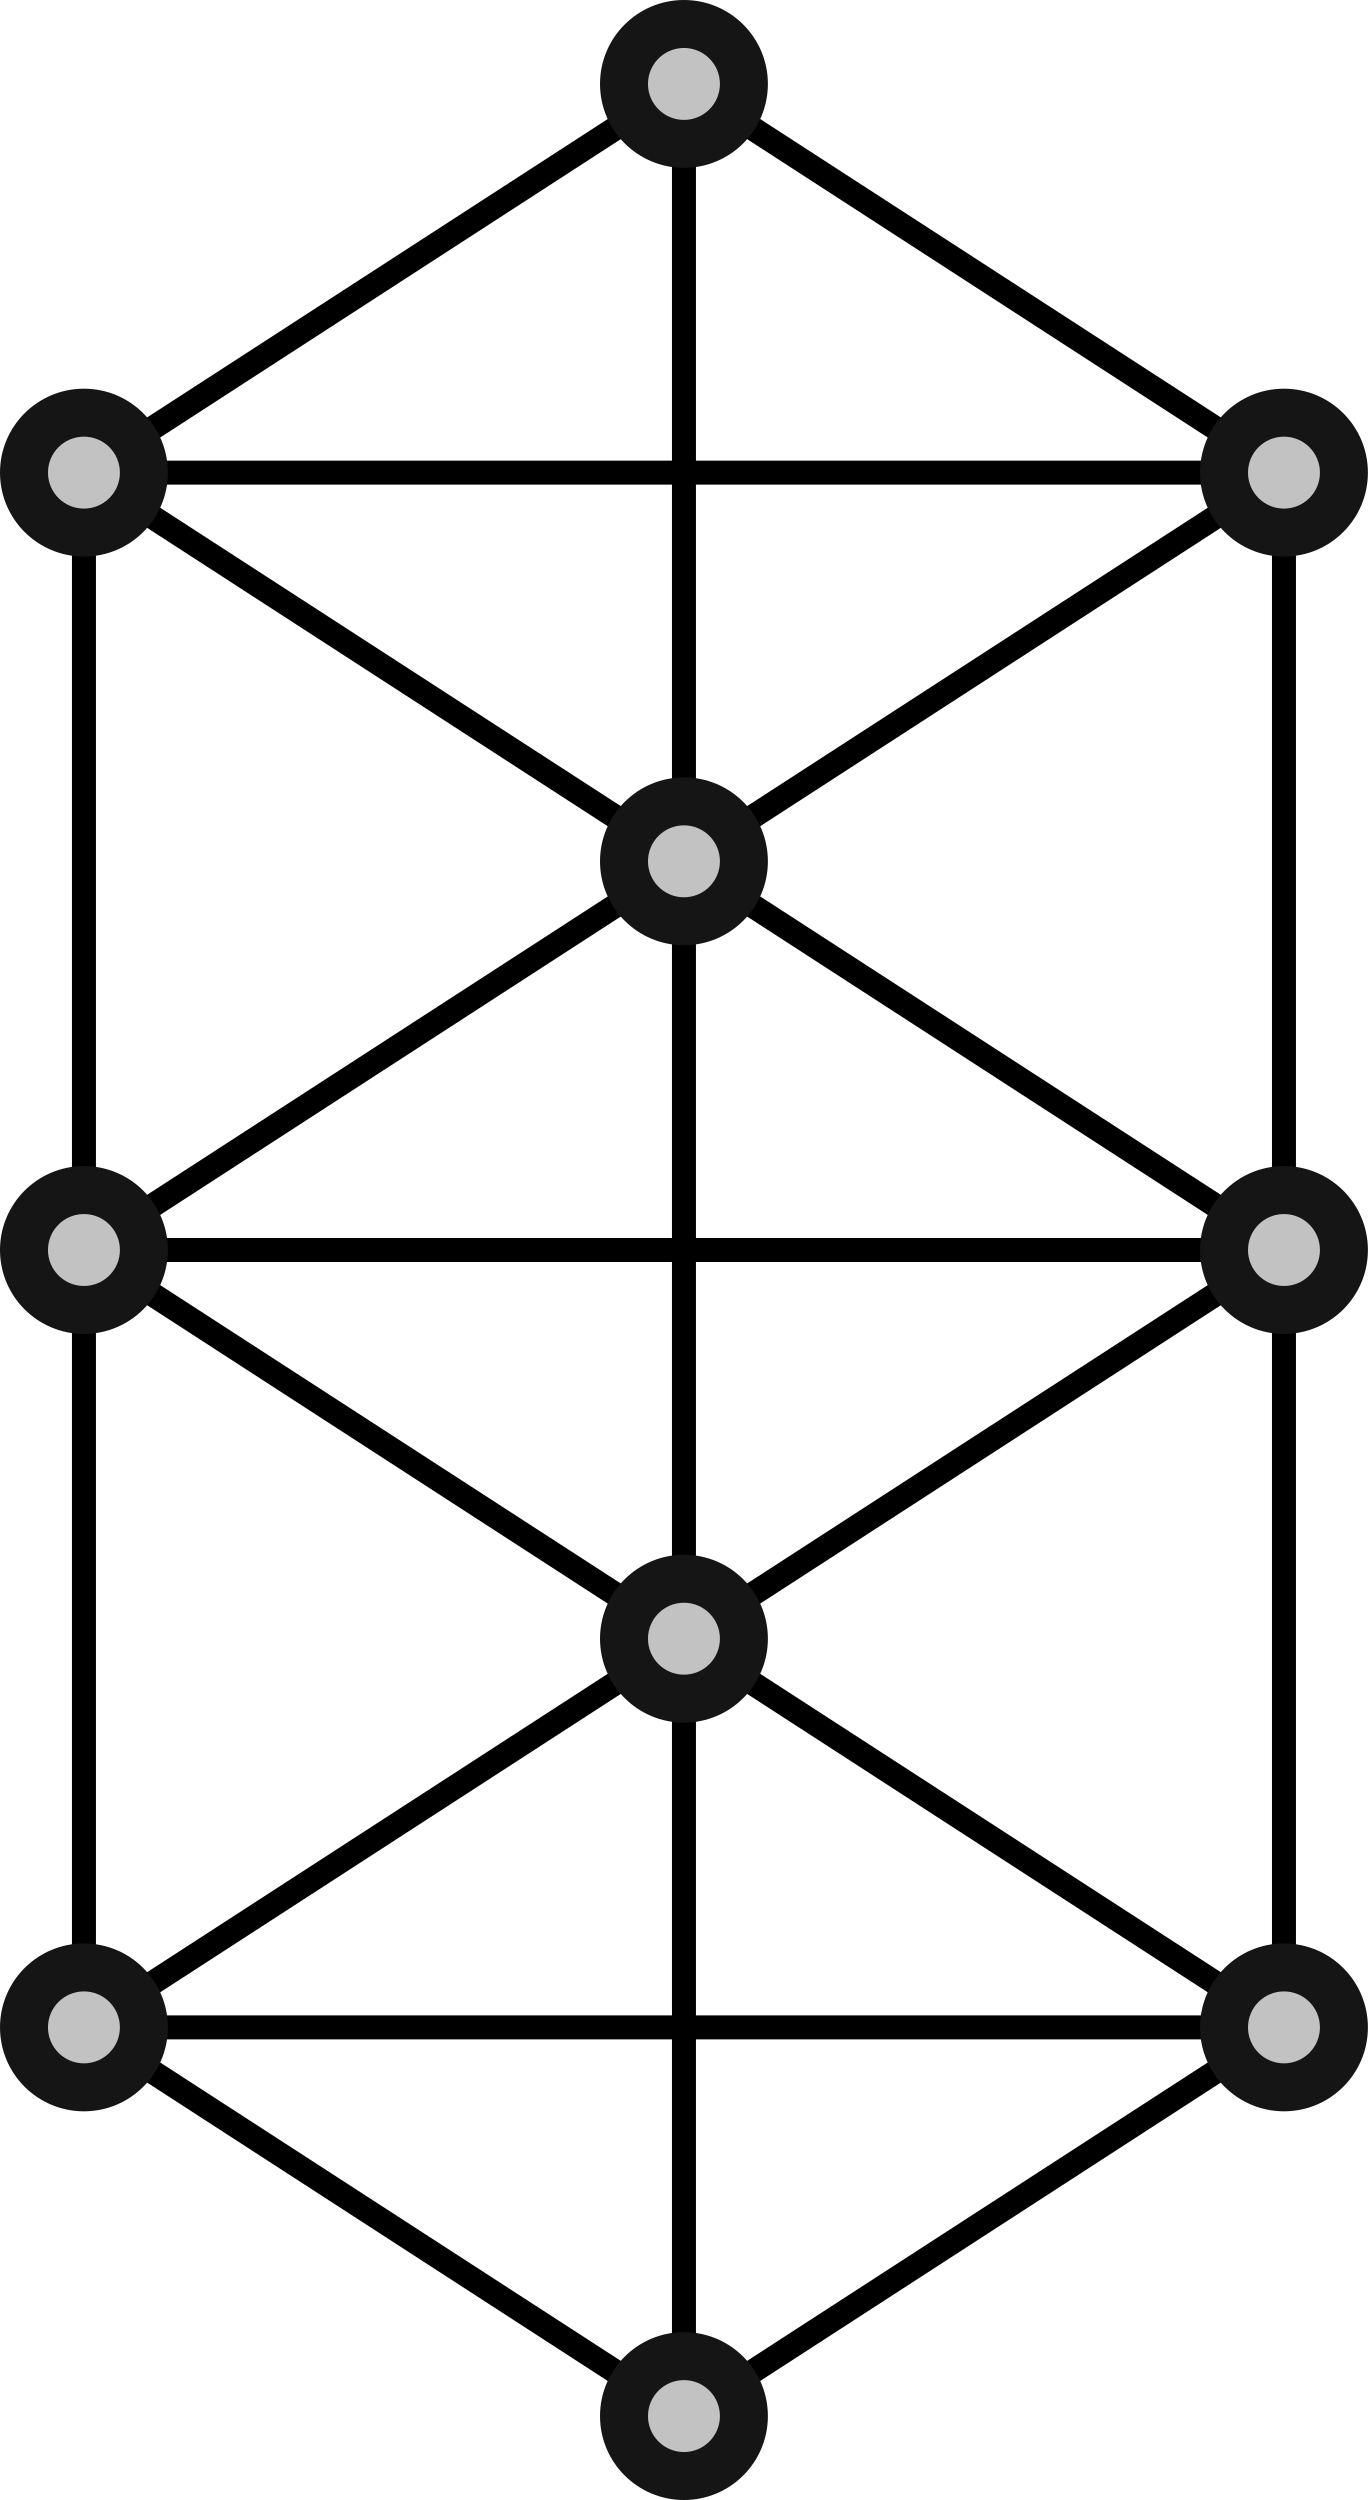
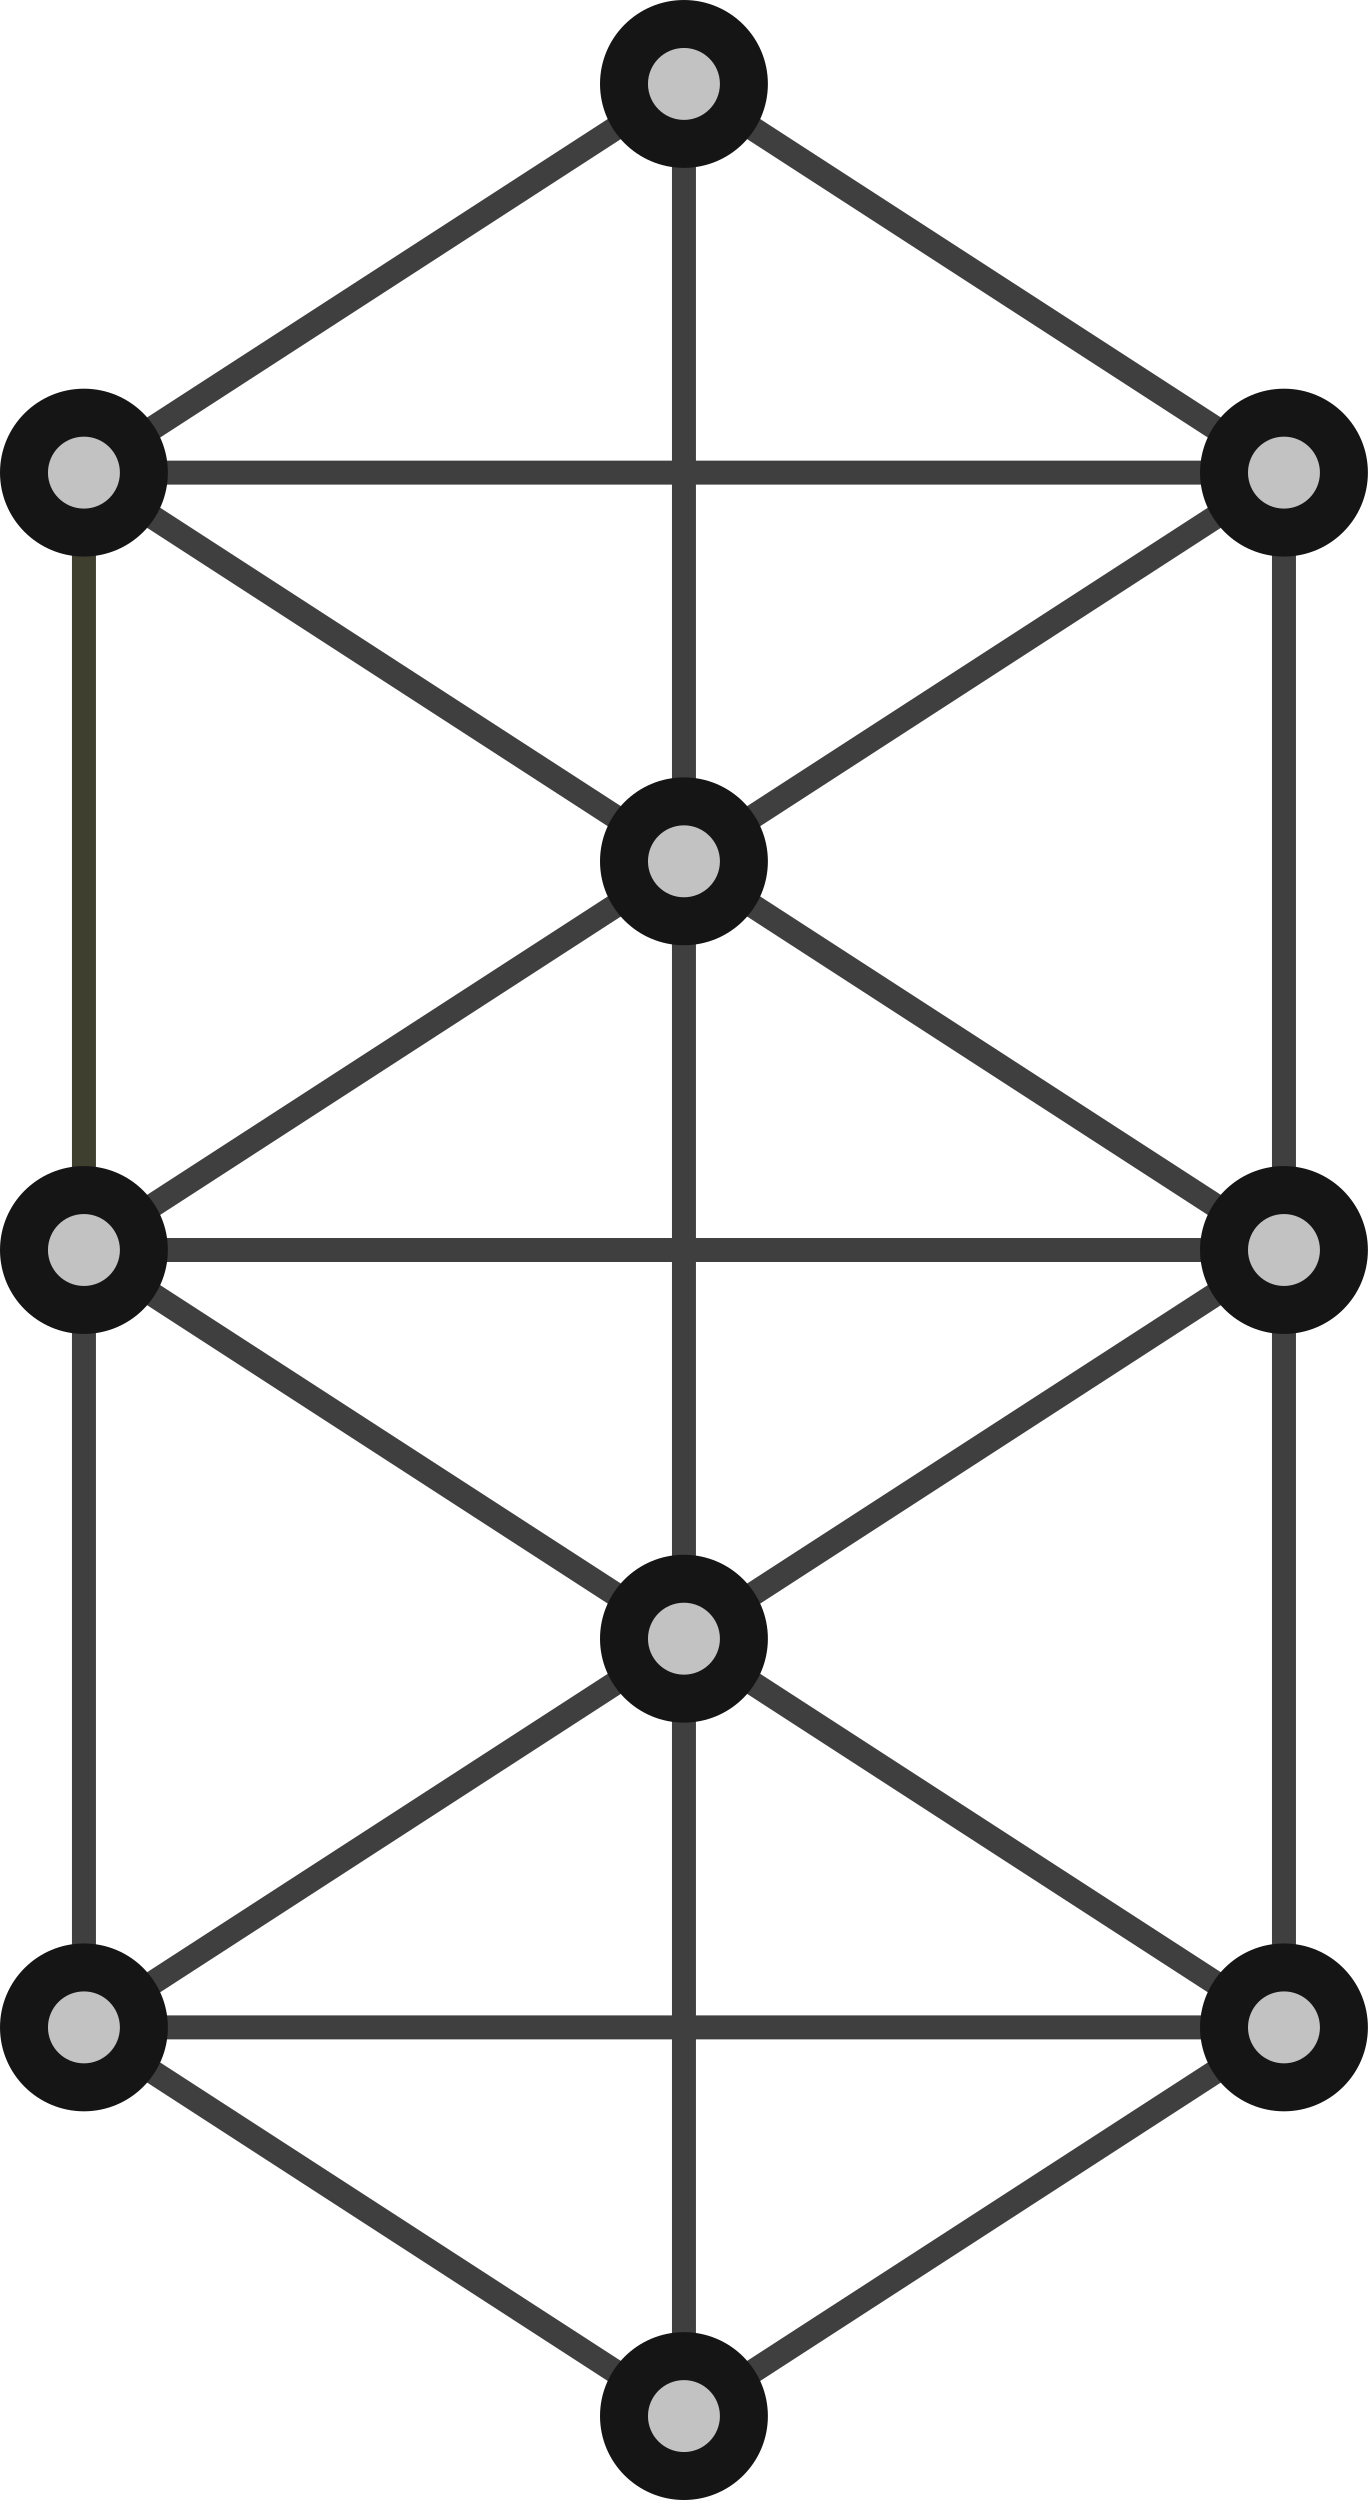
<svg xmlns="http://www.w3.org/2000/svg" xmlns:xlink="http://www.w3.org/1999/xlink" id="svg1598" version="1.1" viewBox="0 0 57.039 104.245" height="104.245" width="57.039">
  <defs id="defs1560">
    <circle r="3" cy="79" cx="88" id="path-1" />
    <circle r="3" cy="79" cx="46" id="path-2" />
    <circle r="3" cy="3" cx="46" id="path-3" />
    <circle r="3" cy="41" cx="69" id="path-4" />
    <circle r="3" cy="41" cx="22" id="path-5" />
    <circle r="3" cy="79" cx="3" id="path-6" />
  </defs>
  <g transform="translate(-137.8836,2.732898)" style="fill:none;fill-rule:evenodd;stroke:none;stroke-width:1" id="Symbols">
    <g id="science-/-hexa-cell-3" transform="translate(1,1)">
      <g id="g2418">
-         <path style="fill:none;fill-rule:evenodd;stroke:#000000;stroke-width:1px;stroke-linecap:butt;stroke-linejoin:miter;stroke-opacity:1" d="M 163.515,0.99 142.272,14.751" id="path2316" />
-         <path style="fill:none;fill-rule:evenodd;stroke:#000000;stroke-width:1px;stroke-linecap:butt;stroke-linejoin:miter;stroke-opacity:1" d="M 167.291,0.99 188.534,14.751" id="path2318" />
-         <path style="fill:none;fill-rule:evenodd;stroke:#000000;stroke-width:1px;stroke-linecap:butt;stroke-linejoin:miter;stroke-opacity:1" d="M 188.534,17.198 167.291,30.959" id="path2320" />
-         <path style="fill:none;fill-rule:evenodd;stroke:#000000;stroke-width:1px;stroke-linecap:butt;stroke-linejoin:miter;stroke-opacity:1" d="m 142.272,17.198 21.243,13.761" id="path2322" />
-         <path style="fill:none;fill-rule:evenodd;stroke:#000000;stroke-width:1px;stroke-linecap:butt;stroke-linejoin:miter;stroke-opacity:1" d="m 142.634,15.975 45.539,-3e-6" id="path2324" />
-         <path style="fill:none;fill-rule:evenodd;stroke:#000000;stroke-width:1px;stroke-linecap:butt;stroke-linejoin:miter;stroke-opacity:1" d="m 165.403,2.017 0,27.915" id="path2326" />
-         <path style="fill:none;fill-rule:evenodd;stroke:#000000;stroke-width:1px;stroke-linecap:butt;stroke-linejoin:miter;stroke-opacity:1" d="m 167.291,33.406 21.243,13.761" id="path2328" />
-         <path style="fill:none;fill-rule:evenodd;stroke:#000000;stroke-width:1px;stroke-linecap:butt;stroke-linejoin:miter;stroke-opacity:1" d="m 163.515,33.406 -21.243,13.761" id="path2330" />
-         <path style="fill:none;fill-rule:evenodd;stroke:#000000;stroke-width:1px;stroke-linecap:butt;stroke-linejoin:miter;stroke-opacity:1" d="m 140.384,50.64 0,27.915" id="path2332" />
-         <path style="fill:none;fill-rule:evenodd;stroke:#000000;stroke-width:1px;stroke-linecap:butt;stroke-linejoin:miter;stroke-opacity:1" d="m 165.403,34.432 -1e-5,27.915" id="path2340" />
-         <path style="fill:none;fill-rule:evenodd;stroke:#000000;stroke-width:1px;stroke-linecap:butt;stroke-linejoin:miter;stroke-opacity:1" d="M 188.534,49.613 167.291,63.374" id="path2342" />
-         <path style="fill:none;fill-rule:evenodd;stroke:#000000;stroke-width:1px;stroke-linecap:butt;stroke-linejoin:miter;stroke-opacity:1" d="m 190.422,78.555 0,-27.915" id="path2344" />
-         <path style="fill:none;fill-rule:evenodd;stroke:#000000;stroke-width:1px;stroke-linecap:butt;stroke-linejoin:miter;stroke-opacity:1" d="m 165.403,94.763 -1e-5,-27.915" id="path2346" />
-         <path style="fill:none;fill-rule:evenodd;stroke:#000000;stroke-width:1px;stroke-linecap:butt;stroke-linejoin:miter;stroke-opacity:1" d="m 142.272,82.028 21.243,13.761" id="path2348" />
-         <path style="fill:none;fill-rule:evenodd;stroke:#000000;stroke-width:1px;stroke-linecap:butt;stroke-linejoin:miter;stroke-opacity:1" d="M 167.291,95.789 188.534,82.028" id="path2350" />
-         <path style="fill:none;fill-rule:evenodd;stroke:#000000;stroke-width:1px;stroke-linecap:butt;stroke-linejoin:miter;stroke-opacity:1" d="m 142.272,49.613 21.243,13.761" id="path2352" />
-         <path style="fill:none;fill-rule:evenodd;stroke:#000000;stroke-width:1px;stroke-linecap:butt;stroke-linejoin:miter;stroke-opacity:1" d="m 140.384,18.225 0,27.915" id="path2354" />
-         <path style="fill:none;fill-rule:evenodd;stroke:#000000;stroke-width:1px;stroke-linecap:butt;stroke-linejoin:miter;stroke-opacity:1" d="m 190.422,18.225 0,27.915" id="path2356" />
-         <path style="fill:none;fill-rule:evenodd;stroke:#000000;stroke-width:1px;stroke-linecap:butt;stroke-linejoin:miter;stroke-opacity:1" d="m 142.634,48.39 h 45.539" id="path2358" />
-         <path style="fill:none;fill-rule:evenodd;stroke:#000000;stroke-width:1px;stroke-linecap:butt;stroke-linejoin:miter;stroke-opacity:1" d="m 142.634,80.805 45.539,-10e-7" id="path2360" />
-         <path style="fill:none;fill-rule:evenodd;stroke:#000000;stroke-width:1px;stroke-linecap:butt;stroke-linejoin:miter;stroke-opacity:1" d="m 142.272,79.582 21.243,-13.761" id="path2362" />
-         <path style="fill:none;fill-rule:evenodd;stroke:#000000;stroke-width:1px;stroke-linecap:butt;stroke-linejoin:miter;stroke-opacity:1" d="M 167.291,65.821 188.534,79.582" id="path2364" />
+         <path style="fill:none;fill-rule:evenodd;stroke:#3f3f3f;stroke-width:1px;stroke-linecap:butt;stroke-linejoin:miter;stroke-opacity:1" d="M 163.515,0.99 142.272,14.751" id="path2316" />
+         <path style="fill:none;fill-rule:evenodd;stroke:#3f3f3f;stroke-width:1px;stroke-linecap:butt;stroke-linejoin:miter;stroke-opacity:1" d="M 167.291,0.99 188.534,14.751" id="path2318" />
+         <path style="fill:none;fill-rule:evenodd;stroke:#3f3f3f;stroke-width:1px;stroke-linecap:butt;stroke-linejoin:miter;stroke-opacity:1" d="M 188.534,17.198 167.291,30.959" id="path2320" />
+         <path style="fill:none;fill-rule:evenodd;stroke:#3f3f3f;stroke-width:1px;stroke-linecap:butt;stroke-linejoin:miter;stroke-opacity:1" d="m 142.272,17.198 21.243,13.761" id="path2322" />
+         <path style="fill:none;fill-rule:evenodd;stroke:#3f3f3f;stroke-width:1px;stroke-linecap:butt;stroke-linejoin:miter;stroke-opacity:1" d="m 142.634,15.975 45.539,-3e-6" id="path2324" />
+         <path style="fill:none;fill-rule:evenodd;stroke:#3f3f3f;stroke-width:1px;stroke-linecap:butt;stroke-linejoin:miter;stroke-opacity:1" d="m 165.403,2.017 0,27.915" id="path2326" />
+         <path style="fill:none;fill-rule:evenodd;stroke:#3f3f3f;stroke-width:1px;stroke-linecap:butt;stroke-linejoin:miter;stroke-opacity:1" d="m 167.291,33.406 21.243,13.761" id="path2328" />
+         <path style="fill:none;fill-rule:evenodd;stroke:#3f3f3f;stroke-width:1px;stroke-linecap:butt;stroke-linejoin:miter;stroke-opacity:1" d="m 163.515,33.406 -21.243,13.761" id="path2330" />
+         <path style="fill:none;fill-rule:evenodd;stroke:#3f3f3f;stroke-width:1px;stroke-linecap:butt;stroke-linejoin:miter;stroke-opacity:1" d="m 140.384,50.64 0,27.915" id="path2332" />
+         <path style="fill:none;fill-rule:evenodd;stroke:#3f3f3f;stroke-width:1px;stroke-linecap:butt;stroke-linejoin:miter;stroke-opacity:1" d="m 165.403,34.432 -1e-5,27.915" id="path2340" />
+         <path style="fill:none;fill-rule:evenodd;stroke:#3f3f3f;stroke-width:1px;stroke-linecap:butt;stroke-linejoin:miter;stroke-opacity:1" d="M 188.534,49.613 167.291,63.374" id="path2342" />
+         <path style="fill:none;fill-rule:evenodd;stroke:#3f3f3f;stroke-width:1px;stroke-linecap:butt;stroke-linejoin:miter;stroke-opacity:1" d="m 190.422,78.555 0,-27.915" id="path2344" />
+         <path style="fill:none;fill-rule:evenodd;stroke:#3f3f3f;stroke-width:1px;stroke-linecap:butt;stroke-linejoin:miter;stroke-opacity:1" d="m 165.403,94.763 -1e-5,-27.915" id="path2346" />
+         <path style="fill:none;fill-rule:evenodd;stroke:#3f3f3f;stroke-width:1px;stroke-linecap:butt;stroke-linejoin:miter;stroke-opacity:1" d="m 142.272,82.028 21.243,13.761" id="path2348" />
+         <path style="fill:none;fill-rule:evenodd;stroke:#3f3f3f;stroke-width:1px;stroke-linecap:butt;stroke-linejoin:miter;stroke-opacity:1" d="M 167.291,95.789 188.534,82.028" id="path2350" />
+         <path style="fill:none;fill-rule:evenodd;stroke:#3f3f3f;stroke-width:1px;stroke-linecap:butt;stroke-linejoin:miter;stroke-opacity:1" d="m 142.272,49.613 21.243,13.761" id="path2352" />
+         <path style="fill:none;fill-rule:evenodd;stroke:#3f3f30;stroke-width:1px;stroke-linecap:butt;stroke-linejoin:miter;stroke-opacity:1" d="m 140.384,18.225 0,27.915" id="path2354" />
+         <path style="fill:none;fill-rule:evenodd;stroke:#3f3f3f;stroke-width:1px;stroke-linecap:butt;stroke-linejoin:miter;stroke-opacity:1" d="m 190.422,18.225 0,27.915" id="path2356" />
+         <path style="fill:none;fill-rule:evenodd;stroke:#3f3f3f;stroke-width:1px;stroke-linecap:butt;stroke-linejoin:miter;stroke-opacity:1" d="m 142.634,48.39 h 45.539" id="path2358" />
+         <path style="fill:none;fill-rule:evenodd;stroke:#3f3f3f;stroke-width:1px;stroke-linecap:butt;stroke-linejoin:miter;stroke-opacity:1" d="m 142.634,80.805 45.539,-10e-7" id="path2360" />
+         <path style="fill:none;fill-rule:evenodd;stroke:#3f3f3f;stroke-width:1px;stroke-linecap:butt;stroke-linejoin:miter;stroke-opacity:1" d="m 142.272,79.582 21.243,-13.761" id="path2362" />
+         <path style="fill:none;fill-rule:evenodd;stroke:#3f3f3f;stroke-width:1px;stroke-linecap:butt;stroke-linejoin:miter;stroke-opacity:1" d="M 167.291,65.821 188.534,79.582" id="path2364" />
        <g style="stroke:#151515" transform="rotate(-90,120.2926,-42.11038)" id="Oval-Copy-259-1">
          <circle style="fill:#c2c2c2;fill-rule:evenodd;stroke-width:1.5" id="circle1575-27" r="2.25" cy="3" cx="46" stroke-linejoin="square" />
          <use height="100%" width="100%" y="0" x="0" style="stroke-width:1" id="use1577-0" xlink:href="#path-3" />
        </g>
        <g style="stroke:#151515" transform="rotate(-90,99.67912,-37.70444)" id="Oval-Copy-259-5">
          <circle style="fill:#c2c2c2;fill-rule:evenodd;stroke-width:1.5" id="circle1575-3" r="2.25" cy="3" cx="46" stroke-linejoin="square" />
          <use height="100%" width="100%" y="0" x="0" style="stroke-width:1" id="use1577-5" xlink:href="#path-3" />
        </g>
        <g style="stroke:#151515" transform="rotate(-90,124.6986,-62.7239)" id="Oval-Copy-259-6">
          <circle style="fill:#c2c2c2;fill-rule:evenodd;stroke-width:1.5" id="circle1575-2" r="2.25" cy="3" cx="46" stroke-linejoin="square" />
          <use height="100%" width="100%" y="0" x="0" style="stroke-width:1" id="use1577-9" xlink:href="#path-3" />
        </g>
        <g style="stroke:#151515" transform="rotate(-90,104.0851,-58.31796)" id="Oval-Copy-259-3">
          <circle style="fill:#c2c2c2;fill-rule:evenodd;stroke-width:1.5" id="circle1575-6" r="2.25" cy="3" cx="46" stroke-linejoin="square" />
          <use height="100%" width="100%" y="0" x="0" style="stroke-width:1" id="use1577-7" xlink:href="#path-3" />
        </g>
        <g style="stroke:#151515" transform="rotate(-90,115.8867,-21.49686)" id="Oval-Copy-259-9">
          <circle style="fill:#c2c2c2;fill-rule:evenodd;stroke-width:1.5" id="circle1575-36" r="2.25" cy="3" cx="46" stroke-linejoin="square" />
          <use height="100%" width="100%" y="0" x="0" style="stroke-width:1" id="use1577-06" xlink:href="#path-3" />
        </g>
        <g style="stroke:#151515" transform="rotate(-90,140.9062,-46.51633)" id="Oval-Copy-259-2">
          <circle style="fill:#c2c2c2;fill-rule:evenodd;stroke-width:1.5" id="circle1575-61" r="2.25" cy="3" cx="46" stroke-linejoin="square" />
          <use height="100%" width="100%" y="0" x="0" style="stroke-width:1" id="use1577-8" xlink:href="#path-3" />
        </g>
        <g style="stroke:#151515" transform="rotate(-90,132.0943,-5.289287)" id="Oval-Copy-259-0">
          <circle style="fill:#c2c2c2;fill-rule:evenodd;stroke-width:1.5" id="circle1575-23" r="2.25" cy="3" cx="46" stroke-linejoin="square" />
          <use height="100%" width="100%" y="0" x="0" style="stroke-width:1" id="use1577-75" xlink:href="#path-3" />
        </g>
        <g style="stroke:#151515" transform="rotate(-90,157.1137,-30.30875)" id="Oval-Copy-259-92">
          <circle style="fill:#c2c2c2;fill-rule:evenodd;stroke-width:1.5" id="circle1575-28" r="2.25" cy="3" cx="46" stroke-linejoin="square" />
          <use height="100%" width="100%" y="0" x="0" style="stroke-width:1" id="use1577-97" xlink:href="#path-3" />
        </g>
        <g style="stroke:#151515" transform="rotate(-90,136.5002,-25.9028)" id="Oval-Copy-259-7">
          <circle style="fill:#c2c2c2;fill-rule:evenodd;stroke-width:1.5" id="circle1575-9" r="2.25" cy="3" cx="46" stroke-linejoin="square" />
          <use height="100%" width="100%" y="0" x="0" style="stroke-width:1" id="use1577-2" xlink:href="#path-3" />
        </g>
        <g style="stroke:#151515" transform="rotate(-90,152.7078,-9.695229)" id="Oval-Copy-259-36">
          <circle style="fill:#c2c2c2;fill-rule:evenodd;stroke-width:1.5" id="circle1575-1" r="2.25" cy="3" cx="46" stroke-linejoin="square" />
          <use height="100%" width="100%" y="0" x="0" style="stroke-width:1" id="use1577-29" xlink:href="#path-3" />
        </g>
      </g>
    </g>
  </g>
</svg>
